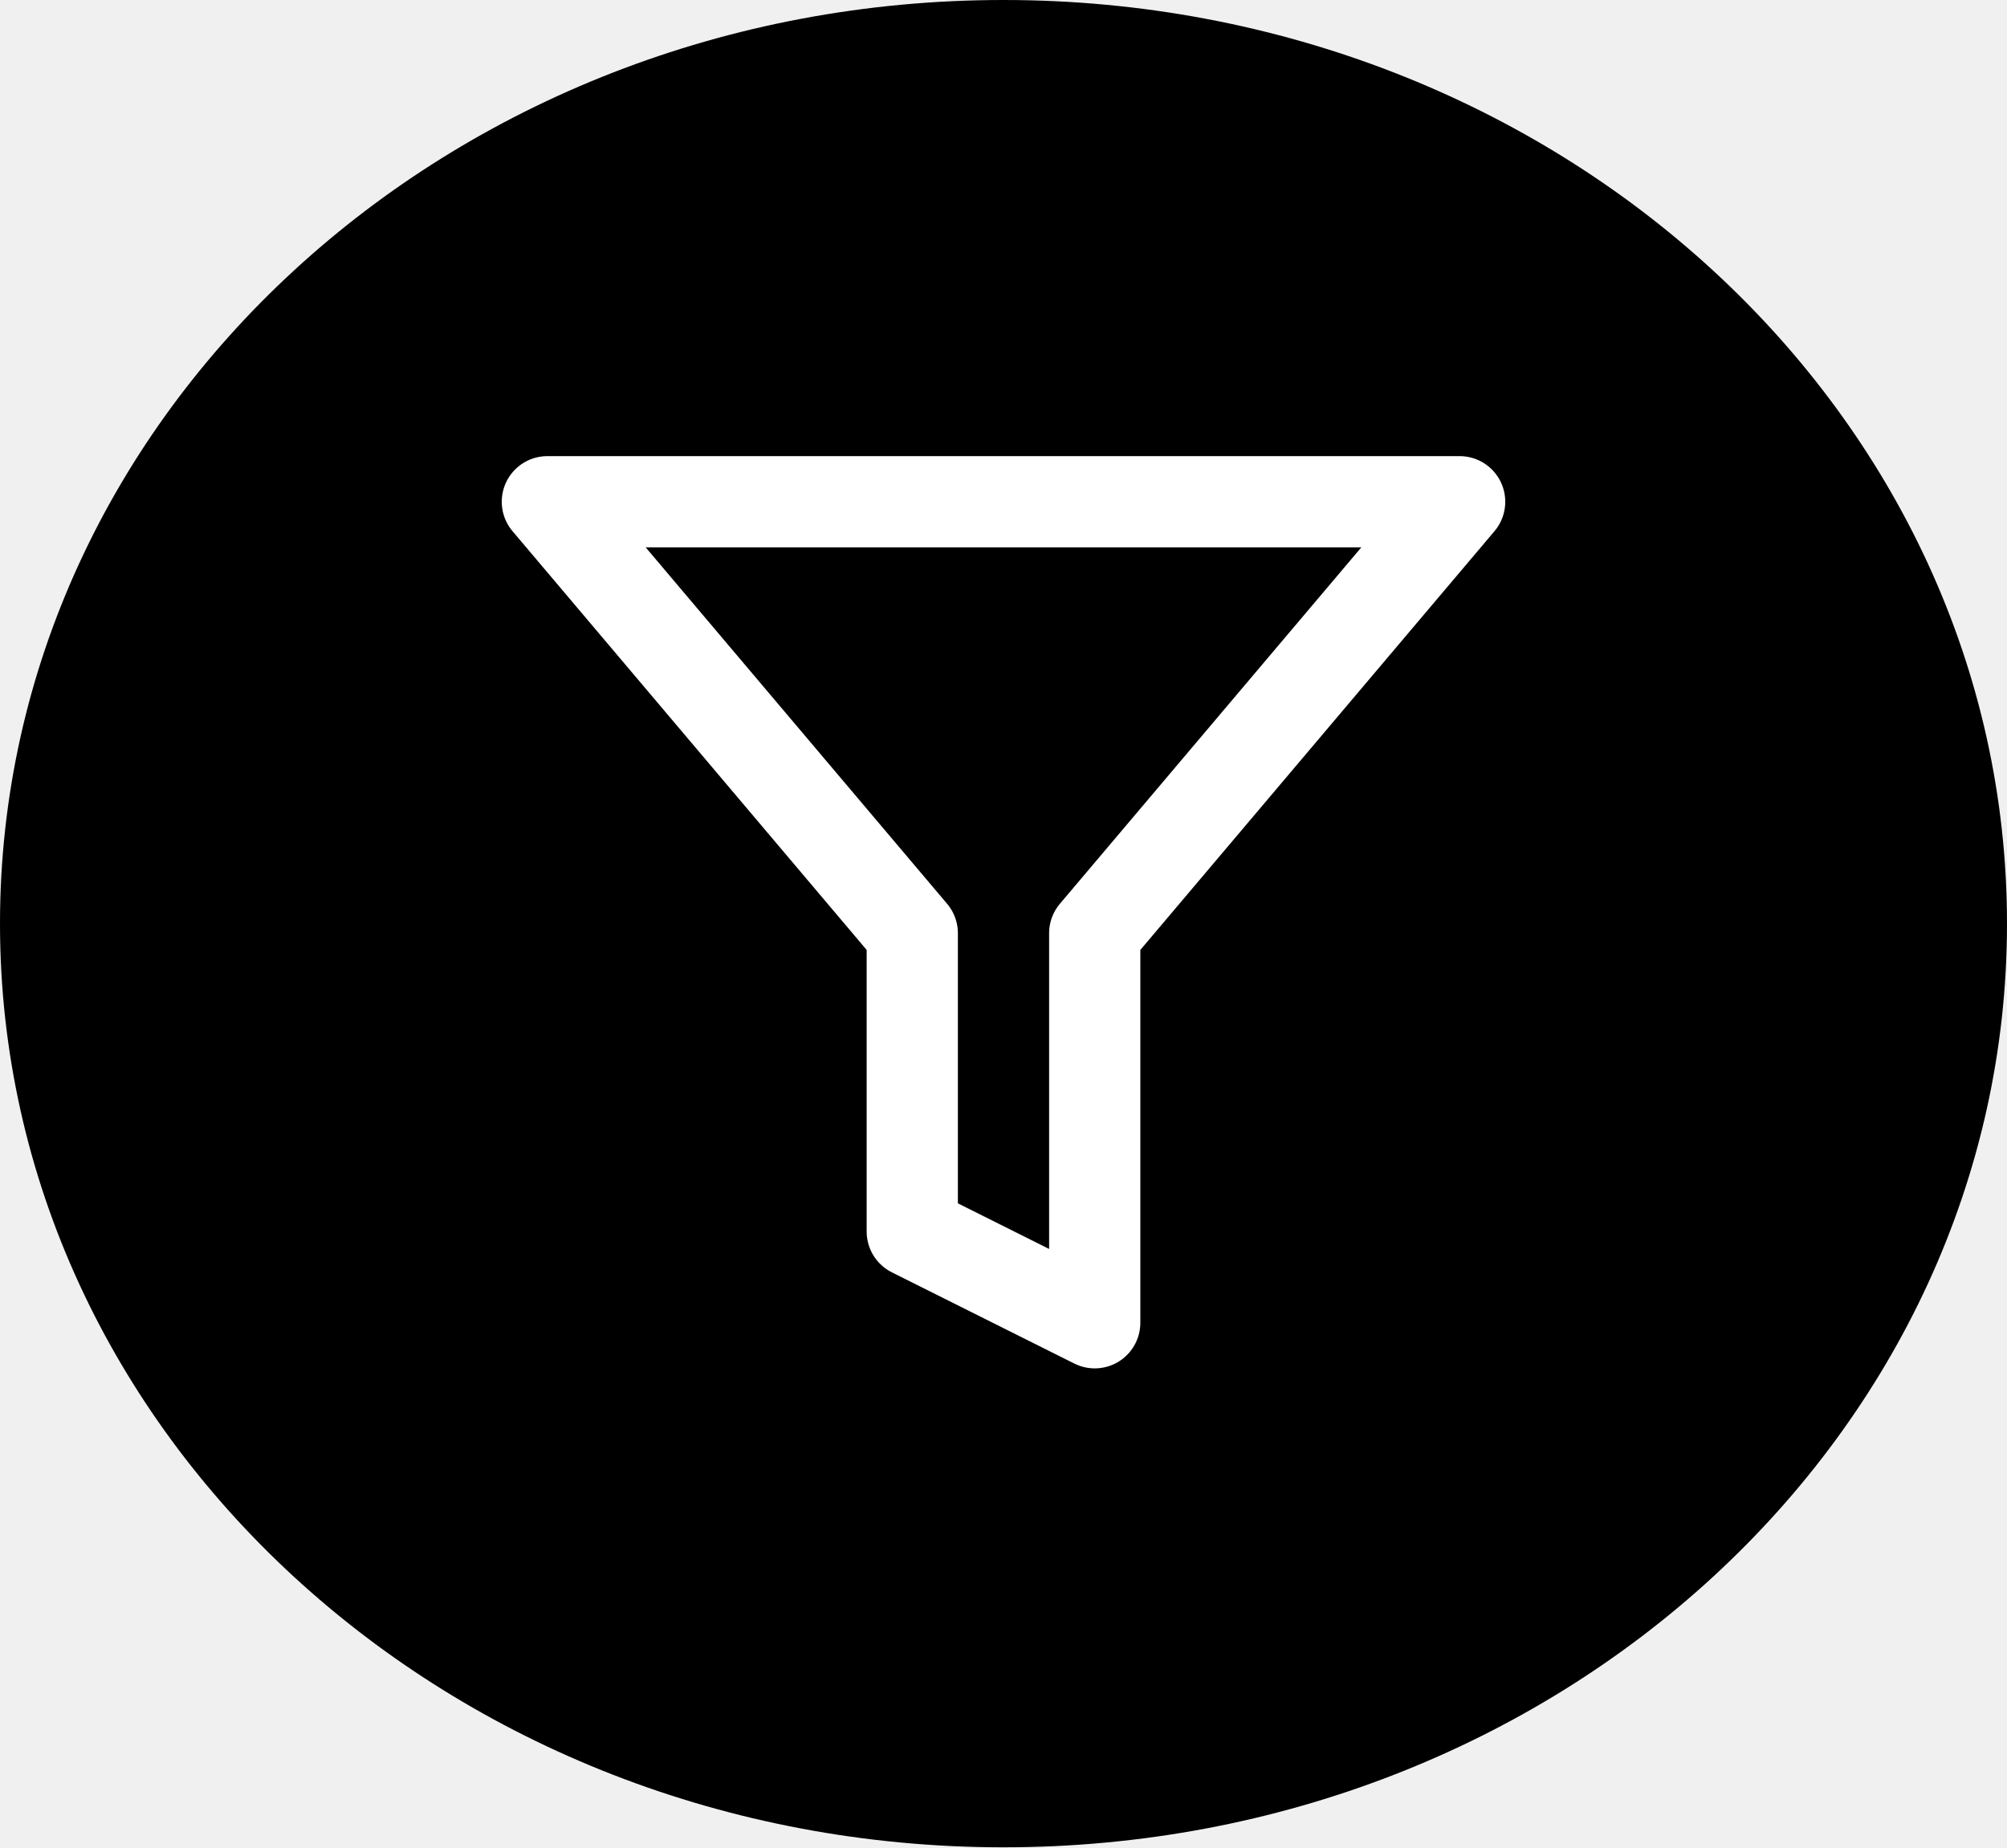
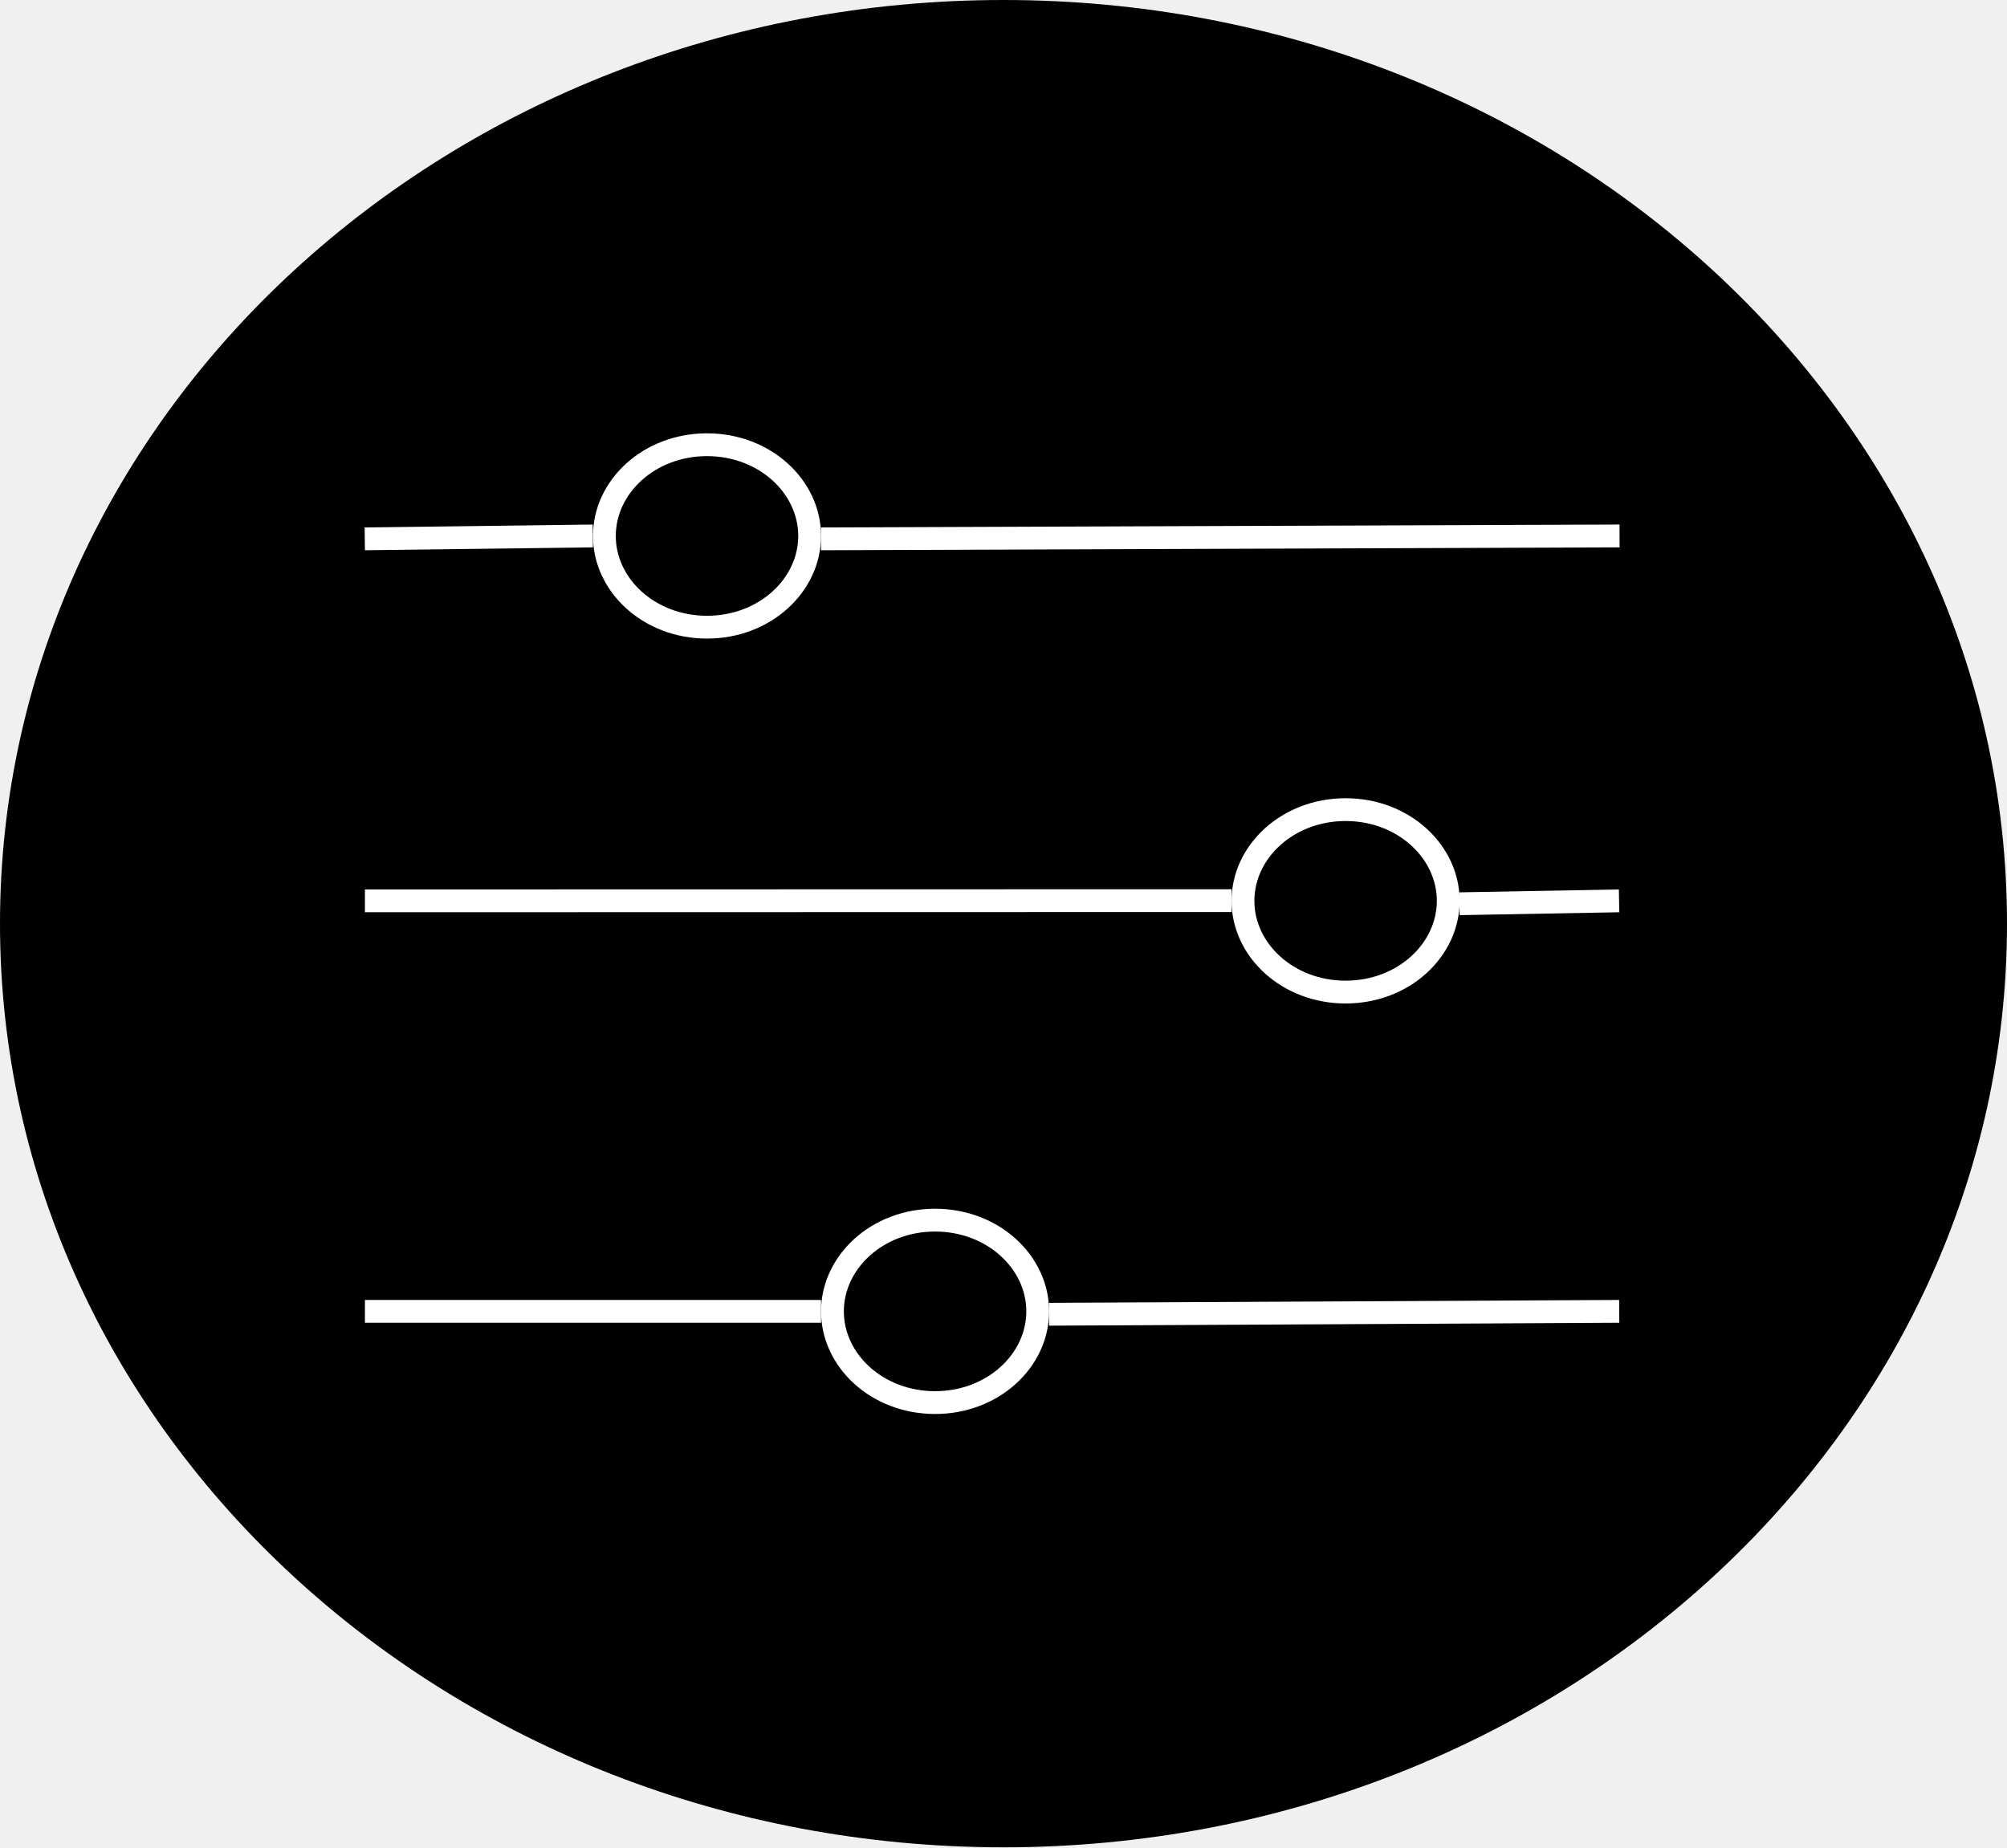
<svg xmlns="http://www.w3.org/2000/svg" width="88" height="81" viewBox="0 0 88 81" fill="none">
  <ellipse cx="44" cy="40.5" rx="44" ry="40.5" transform="matrix(1 0 0 -1 0 81)" fill="black" />
-   <path d="M64 22H24L40 40.92V54L48 58V40.92L64 22Z" stroke="white" stroke-width="4" stroke-linecap="round" stroke-linejoin="round" />
+   <path d="M35.5 23.5C35.5 25.661 33.536 27.5 31 27.5C28.464 27.5 26.5 25.661 26.5 23.5C26.5 21.339 28.464 19.5 31 19.5C33.536 19.5 35.5 21.339 35.5 23.5Z" fill="black" stroke="white" />
+   <path d="M63.5 39.5C63.5 41.661 61.536 43.5 59 43.5C56.464 43.5 54.5 41.661 54.5 39.5C54.5 37.339 56.464 35.5 59 35.5C61.536 35.5 63.5 37.339 63.5 39.5Z" fill="black" stroke="white" />
+   <path d="M45.5 57.5C45.5 59.661 43.536 61.5 41 61.5C38.464 61.5 36.5 59.661 36.5 57.5C36.5 55.339 38.464 53.5 41 53.5C43.536 53.5 45.5 55.339 45.5 57.5Z" fill="black" stroke="white" />
+   <line x1="35.998" y1="23.627" x2="71.012" y2="23.5" stroke="white" />
+   <line x1="16" y1="39.5" x2="54" y2="39.491" stroke="white" />
+   <line x1="15.994" y1="23.627" x2="25.994" y2="23.5" stroke="white" />
+   <line x1="45.998" y1="57.627" x2="70.998" y2="57.5" stroke="white" />
+   <line x1="16" y1="57.5" x2="36" y2="57.5" stroke="white" />
+   <line x1="63.991" y1="39.627" x2="70.991" y2="39.5" stroke="white" />
</svg>
